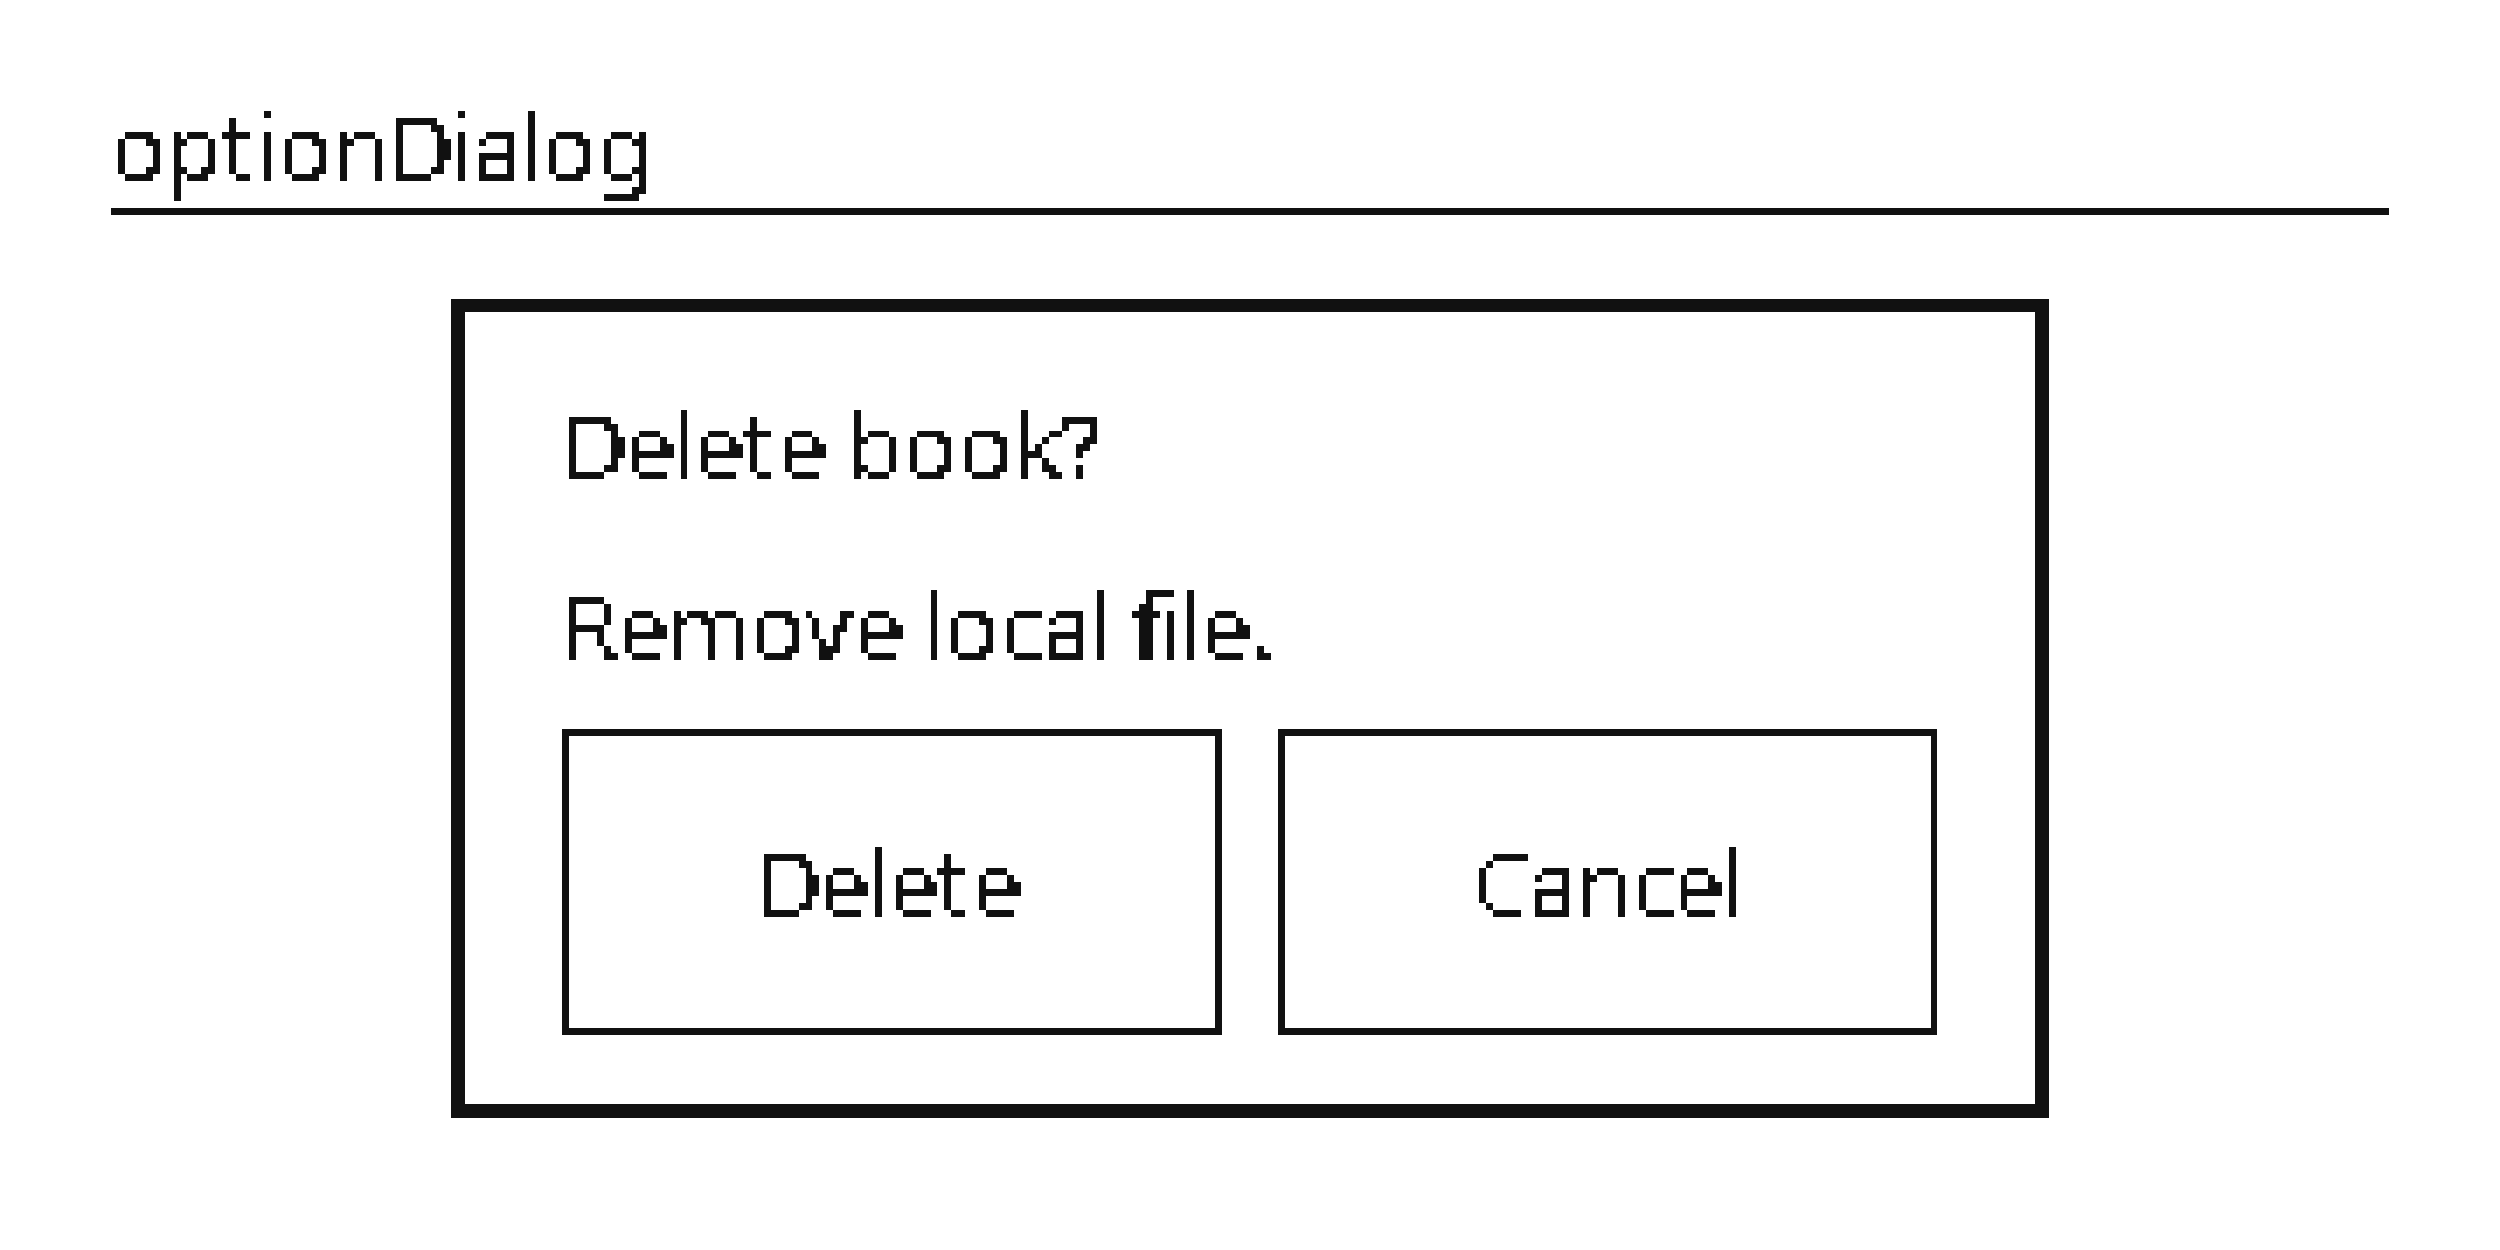
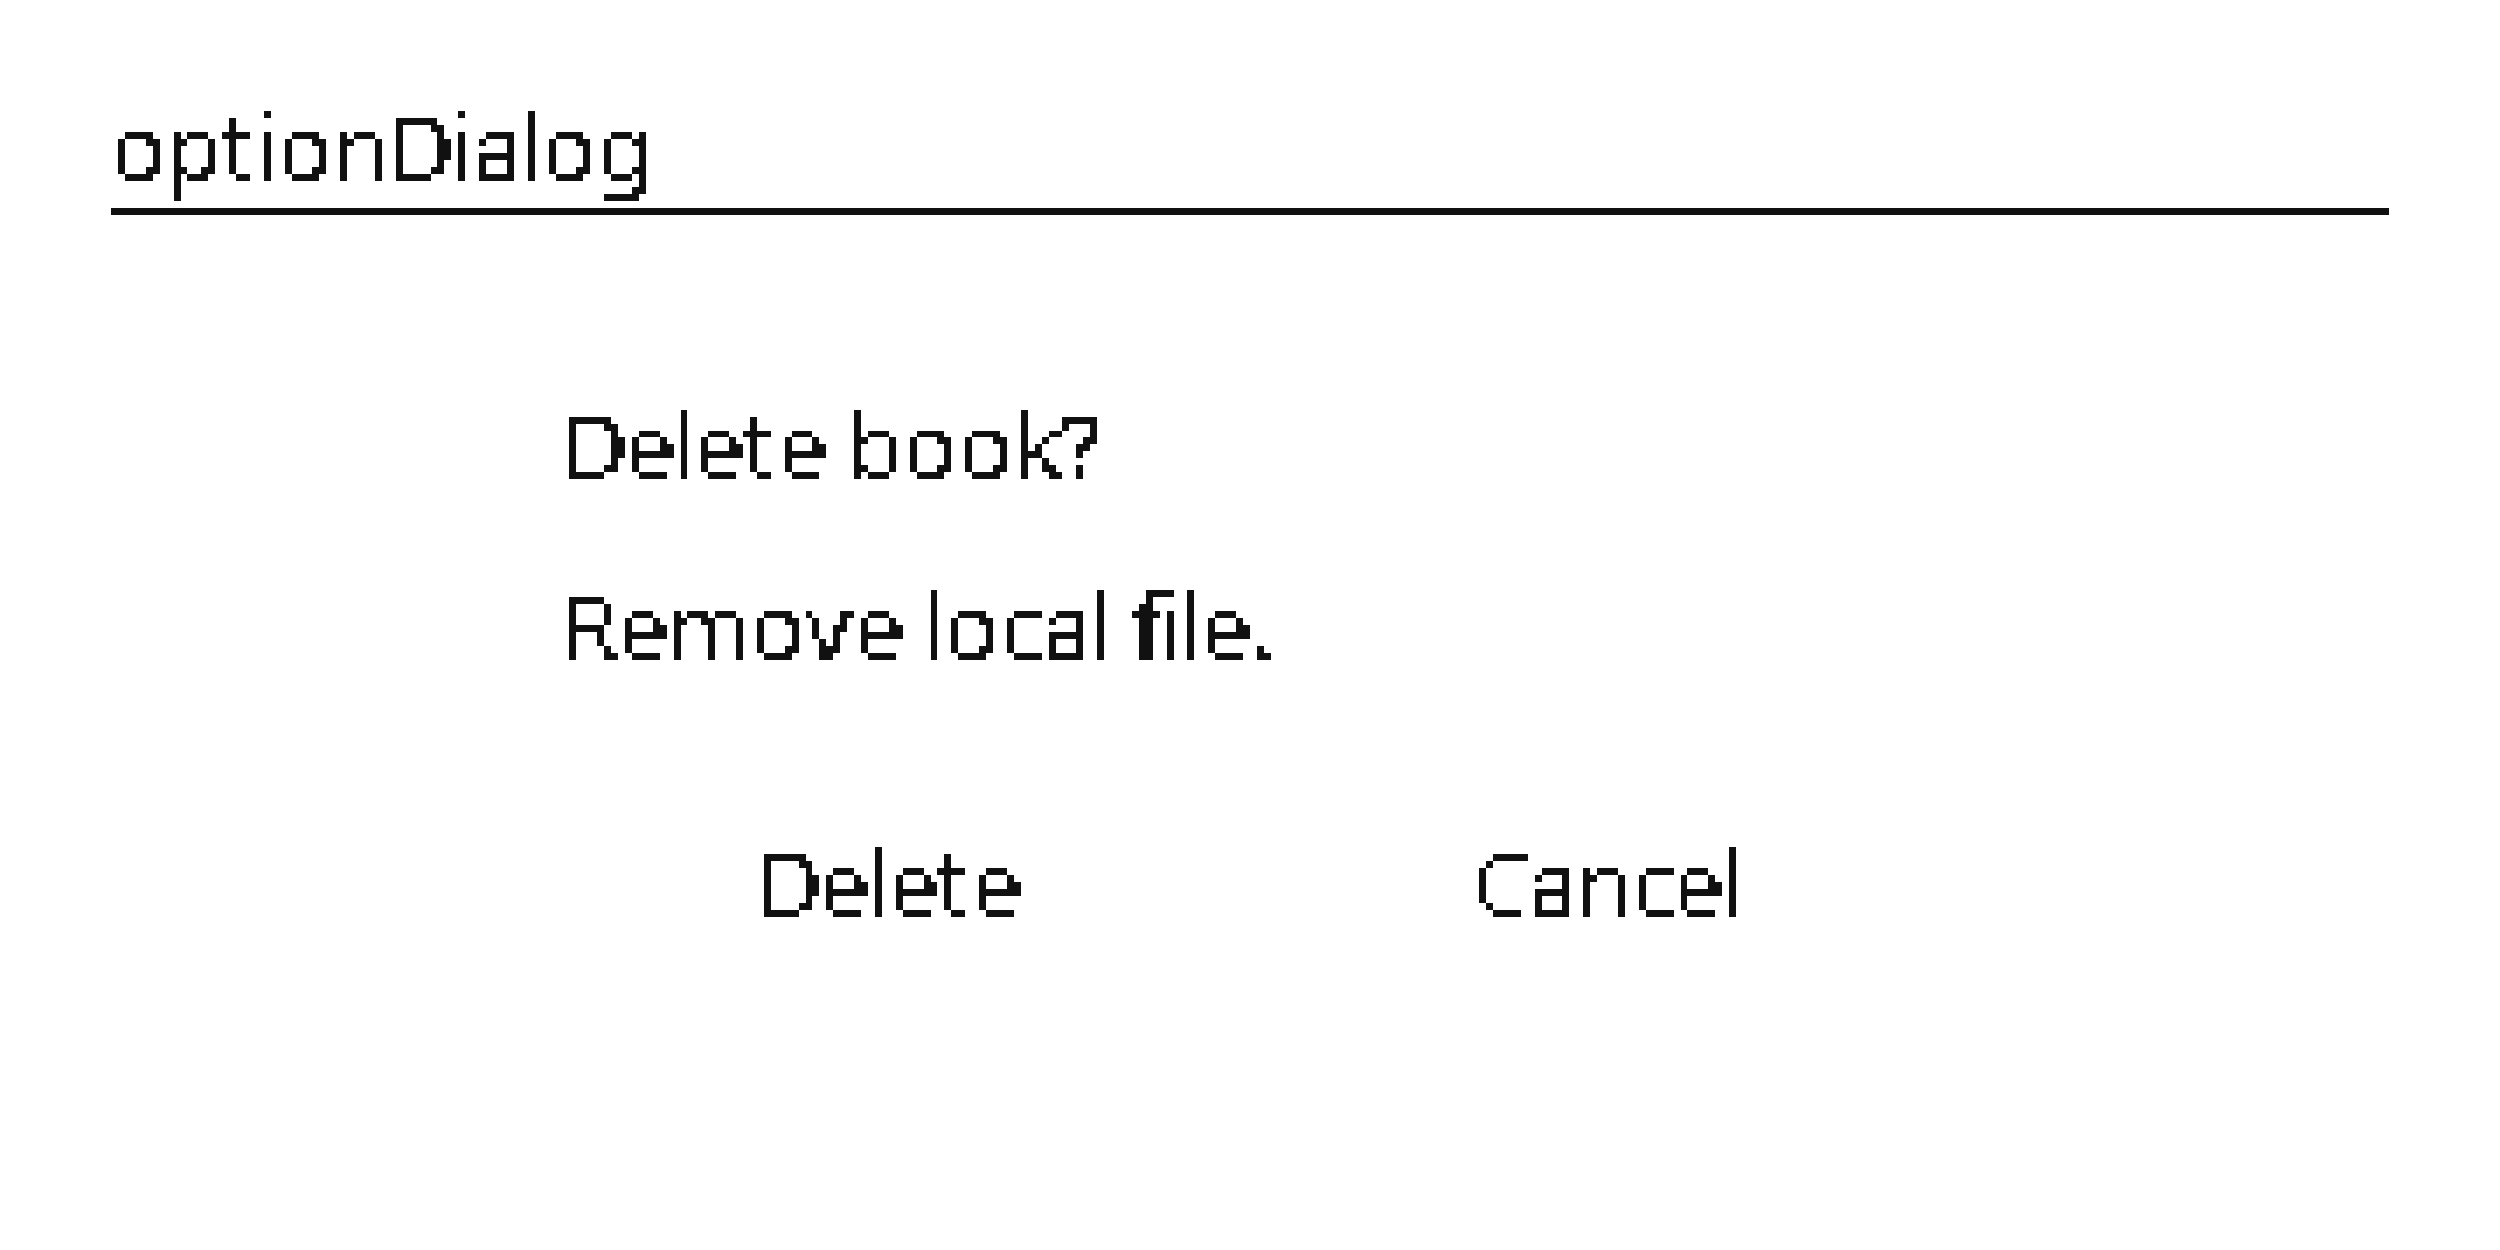
<svg xmlns="http://www.w3.org/2000/svg" viewBox="0 0 360 180" width="360" height="180" shape-rendering="crispEdges">
  <rect width="100%" height="100%" fill="#fff" />
  <g fill="#111">
    <rect x="38" y="16" width="1" height="1" />
    <rect x="66" y="16" width="1" height="1" />
    <rect x="76" y="16" width="1" height="1" />
    <rect x="33" y="17" width="1" height="1" />
    <rect x="57" y="17" width="6" height="1" />
    <rect x="76" y="17" width="1" height="1" />
    <rect x="33" y="18" width="1" height="1" />
    <rect x="57" y="18" width="1" height="1" />
    <rect x="62" y="18" width="2" height="1" />
    <rect x="76" y="18" width="1" height="1" />
    <rect x="18" y="19" width="4" height="1" />
    <rect x="25" y="19" width="1" height="1" />
    <rect x="27" y="19" width="3" height="1" />
    <rect x="32" y="19" width="4" height="1" />
    <rect x="38" y="19" width="1" height="1" />
    <rect x="42" y="19" width="4" height="1" />
    <rect x="49" y="19" width="1" height="1" />
    <rect x="51" y="19" width="3" height="1" />
    <rect x="57" y="19" width="1" height="1" />
    <rect x="63" y="19" width="1" height="1" />
    <rect x="66" y="19" width="1" height="1" />
    <rect x="70" y="19" width="4" height="1" />
    <rect x="76" y="19" width="1" height="1" />
    <rect x="80" y="19" width="4" height="1" />
    <rect x="88" y="19" width="3" height="1" />
    <rect x="92" y="19" width="1" height="1" />
    <rect x="17" y="20" width="1" height="1" />
    <rect x="21" y="20" width="2" height="1" />
    <rect x="25" y="20" width="2" height="1" />
    <rect x="30" y="20" width="1" height="1" />
    <rect x="33" y="20" width="1" height="1" />
    <rect x="38" y="20" width="1" height="1" />
    <rect x="41" y="20" width="1" height="1" />
    <rect x="45" y="20" width="2" height="1" />
    <rect x="49" y="20" width="2" height="1" />
    <rect x="54" y="20" width="1" height="1" />
    <rect x="57" y="20" width="1" height="1" />
    <rect x="63" y="20" width="2" height="1" />
    <rect x="66" y="20" width="1" height="1" />
    <rect x="69" y="20" width="1" height="1" />
    <rect x="73" y="20" width="1" height="1" />
    <rect x="76" y="20" width="1" height="1" />
    <rect x="79" y="20" width="1" height="1" />
    <rect x="83" y="20" width="2" height="1" />
    <rect x="87" y="20" width="1" height="1" />
    <rect x="91" y="20" width="2" height="1" />
    <rect x="17" y="21" width="1" height="1" />
    <rect x="22" y="21" width="1" height="1" />
    <rect x="25" y="21" width="1" height="1" />
    <rect x="30" y="21" width="1" height="1" />
    <rect x="33" y="21" width="1" height="1" />
    <rect x="38" y="21" width="1" height="1" />
    <rect x="41" y="21" width="1" height="1" />
    <rect x="46" y="21" width="1" height="1" />
    <rect x="49" y="21" width="1" height="1" />
    <rect x="54" y="21" width="1" height="1" />
    <rect x="57" y="21" width="1" height="1" />
    <rect x="63" y="21" width="2" height="1" />
    <rect x="66" y="21" width="1" height="1" />
    <rect x="73" y="21" width="1" height="1" />
    <rect x="76" y="21" width="1" height="1" />
    <rect x="79" y="21" width="1" height="1" />
    <rect x="84" y="21" width="1" height="1" />
    <rect x="87" y="21" width="1" height="1" />
    <rect x="92" y="21" width="1" height="1" />
    <rect x="17" y="22" width="1" height="1" />
    <rect x="22" y="22" width="1" height="1" />
    <rect x="25" y="22" width="1" height="1" />
    <rect x="30" y="22" width="1" height="1" />
    <rect x="33" y="22" width="1" height="1" />
    <rect x="38" y="22" width="1" height="1" />
    <rect x="41" y="22" width="1" height="1" />
    <rect x="46" y="22" width="1" height="1" />
    <rect x="49" y="22" width="1" height="1" />
    <rect x="54" y="22" width="1" height="1" />
    <rect x="57" y="22" width="1" height="1" />
    <rect x="63" y="22" width="2" height="1" />
    <rect x="66" y="22" width="1" height="1" />
    <rect x="69" y="22" width="5" height="1" />
    <rect x="76" y="22" width="1" height="1" />
    <rect x="79" y="22" width="1" height="1" />
    <rect x="84" y="22" width="1" height="1" />
    <rect x="87" y="22" width="1" height="1" />
    <rect x="92" y="22" width="1" height="1" />
    <rect x="17" y="23" width="1" height="1" />
    <rect x="22" y="23" width="1" height="1" />
    <rect x="25" y="23" width="1" height="1" />
    <rect x="30" y="23" width="1" height="1" />
    <rect x="33" y="23" width="1" height="1" />
    <rect x="38" y="23" width="1" height="1" />
    <rect x="41" y="23" width="1" height="1" />
    <rect x="46" y="23" width="1" height="1" />
    <rect x="49" y="23" width="1" height="1" />
    <rect x="54" y="23" width="1" height="1" />
    <rect x="57" y="23" width="1" height="1" />
    <rect x="63" y="23" width="1" height="1" />
    <rect x="66" y="23" width="1" height="1" />
    <rect x="69" y="23" width="1" height="1" />
    <rect x="73" y="23" width="1" height="1" />
    <rect x="76" y="23" width="1" height="1" />
    <rect x="79" y="23" width="1" height="1" />
    <rect x="84" y="23" width="1" height="1" />
    <rect x="87" y="23" width="1" height="1" />
    <rect x="92" y="23" width="1" height="1" />
    <rect x="17" y="24" width="1" height="1" />
    <rect x="21" y="24" width="2" height="1" />
    <rect x="25" y="24" width="2" height="1" />
    <rect x="29" y="24" width="2" height="1" />
    <rect x="33" y="24" width="1" height="1" />
    <rect x="38" y="24" width="1" height="1" />
    <rect x="41" y="24" width="1" height="1" />
    <rect x="45" y="24" width="2" height="1" />
    <rect x="49" y="24" width="1" height="1" />
    <rect x="54" y="24" width="1" height="1" />
    <rect x="57" y="24" width="1" height="1" />
    <rect x="62" y="24" width="2" height="1" />
    <rect x="66" y="24" width="1" height="1" />
    <rect x="69" y="24" width="1" height="1" />
    <rect x="73" y="24" width="1" height="1" />
    <rect x="76" y="24" width="1" height="1" />
    <rect x="79" y="24" width="1" height="1" />
    <rect x="83" y="24" width="2" height="1" />
    <rect x="87" y="24" width="1" height="1" />
    <rect x="91" y="24" width="2" height="1" />
    <rect x="18" y="25" width="4" height="1" />
    <rect x="25" y="25" width="1" height="1" />
    <rect x="27" y="25" width="3" height="1" />
    <rect x="34" y="25" width="2" height="1" />
    <rect x="38" y="25" width="1" height="1" />
    <rect x="42" y="25" width="4" height="1" />
    <rect x="49" y="25" width="1" height="1" />
    <rect x="54" y="25" width="1" height="1" />
    <rect x="57" y="25" width="5" height="1" />
    <rect x="66" y="25" width="1" height="1" />
    <rect x="69" y="25" width="5" height="1" />
    <rect x="76" y="25" width="1" height="1" />
    <rect x="80" y="25" width="4" height="1" />
    <rect x="88" y="25" width="3" height="1" />
    <rect x="92" y="25" width="1" height="1" />
    <rect x="25" y="26" width="1" height="1" />
    <rect x="92" y="26" width="1" height="1" />
    <rect x="25" y="27" width="1" height="1" />
    <rect x="91" y="27" width="2" height="1" />
    <rect x="25" y="28" width="1" height="1" />
    <rect x="87" y="28" width="5" height="1" />
    <rect x="16" y="30" width="328" height="1" />
-     <rect x="65" y="43" width="230" height="1" />
-     <rect x="65" y="44" width="230" height="1" />
-     <rect x="65" y="45" width="2" height="1" />
-     <rect x="293" y="45" width="2" height="1" />
-     <rect x="65" y="46" width="2" height="1" />
-     <rect x="293" y="46" width="2" height="1" />
-     <rect x="65" y="47" width="2" height="1" />
-     <rect x="293" y="47" width="2" height="1" />
-     <rect x="65" y="48" width="2" height="1" />
-     <rect x="293" y="48" width="2" height="1" />
-     <rect x="65" y="49" width="2" height="1" />
-     <rect x="293" y="49" width="2" height="1" />
-     <rect x="65" y="50" width="2" height="1" />
-     <rect x="293" y="50" width="2" height="1" />
-     <rect x="65" y="51" width="2" height="1" />
-     <rect x="293" y="51" width="2" height="1" />
-     <rect x="65" y="52" width="2" height="1" />
-     <rect x="293" y="52" width="2" height="1" />
-     <rect x="65" y="53" width="2" height="1" />
-     <rect x="293" y="53" width="2" height="1" />
-     <rect x="65" y="54" width="2" height="1" />
-     <rect x="293" y="54" width="2" height="1" />
-     <rect x="65" y="55" width="2" height="1" />
-     <rect x="293" y="55" width="2" height="1" />
-     <rect x="65" y="56" width="2" height="1" />
-     <rect x="293" y="56" width="2" height="1" />
-     <rect x="65" y="57" width="2" height="1" />
-     <rect x="293" y="57" width="2" height="1" />
-     <rect x="65" y="58" width="2" height="1" />
-     <rect x="293" y="58" width="2" height="1" />
-     <rect x="65" y="59" width="2" height="1" />
    <rect x="98" y="59" width="1" height="1" />
    <rect x="123" y="59" width="1" height="1" />
    <rect x="147" y="59" width="1" height="1" />
-     <rect x="293" y="59" width="2" height="1" />
-     <rect x="65" y="60" width="2" height="1" />
    <rect x="82" y="60" width="6" height="1" />
    <rect x="98" y="60" width="1" height="1" />
    <rect x="108" y="60" width="1" height="1" />
    <rect x="123" y="60" width="1" height="1" />
    <rect x="147" y="60" width="1" height="1" />
    <rect x="153" y="60" width="5" height="1" />
-     <rect x="293" y="60" width="2" height="1" />
-     <rect x="65" y="61" width="2" height="1" />
    <rect x="82" y="61" width="1" height="1" />
    <rect x="87" y="61" width="2" height="1" />
    <rect x="98" y="61" width="1" height="1" />
    <rect x="108" y="61" width="1" height="1" />
    <rect x="123" y="61" width="1" height="1" />
    <rect x="147" y="61" width="1" height="1" />
    <rect x="153" y="61" width="1" height="1" />
    <rect x="157" y="61" width="1" height="1" />
-     <rect x="293" y="61" width="2" height="1" />
-     <rect x="65" y="62" width="2" height="1" />
    <rect x="82" y="62" width="1" height="1" />
    <rect x="88" y="62" width="1" height="1" />
    <rect x="92" y="62" width="3" height="1" />
    <rect x="98" y="62" width="1" height="1" />
    <rect x="102" y="62" width="3" height="1" />
    <rect x="107" y="62" width="4" height="1" />
    <rect x="114" y="62" width="3" height="1" />
    <rect x="123" y="62" width="1" height="1" />
    <rect x="125" y="62" width="3" height="1" />
    <rect x="132" y="62" width="4" height="1" />
    <rect x="140" y="62" width="4" height="1" />
    <rect x="147" y="62" width="1" height="1" />
    <rect x="151" y="62" width="2" height="1" />
    <rect x="157" y="62" width="1" height="1" />
-     <rect x="293" y="62" width="2" height="1" />
-     <rect x="65" y="63" width="2" height="1" />
    <rect x="82" y="63" width="1" height="1" />
    <rect x="88" y="63" width="2" height="1" />
    <rect x="91" y="63" width="1" height="1" />
    <rect x="95" y="63" width="1" height="1" />
    <rect x="98" y="63" width="1" height="1" />
    <rect x="101" y="63" width="1" height="1" />
    <rect x="105" y="63" width="1" height="1" />
    <rect x="108" y="63" width="1" height="1" />
    <rect x="113" y="63" width="1" height="1" />
    <rect x="117" y="63" width="1" height="1" />
    <rect x="123" y="63" width="2" height="1" />
    <rect x="128" y="63" width="1" height="1" />
    <rect x="131" y="63" width="1" height="1" />
    <rect x="135" y="63" width="2" height="1" />
    <rect x="139" y="63" width="1" height="1" />
    <rect x="143" y="63" width="2" height="1" />
    <rect x="147" y="63" width="1" height="1" />
    <rect x="150" y="63" width="1" height="1" />
    <rect x="156" y="63" width="2" height="1" />
-     <rect x="293" y="63" width="2" height="1" />
-     <rect x="65" y="64" width="2" height="1" />
    <rect x="82" y="64" width="1" height="1" />
    <rect x="88" y="64" width="2" height="1" />
    <rect x="91" y="64" width="1" height="1" />
    <rect x="95" y="64" width="2" height="1" />
    <rect x="98" y="64" width="1" height="1" />
    <rect x="101" y="64" width="1" height="1" />
    <rect x="105" y="64" width="2" height="1" />
    <rect x="108" y="64" width="1" height="1" />
    <rect x="113" y="64" width="1" height="1" />
    <rect x="117" y="64" width="2" height="1" />
    <rect x="123" y="64" width="1" height="1" />
    <rect x="128" y="64" width="1" height="1" />
    <rect x="131" y="64" width="1" height="1" />
    <rect x="136" y="64" width="1" height="1" />
    <rect x="139" y="64" width="1" height="1" />
    <rect x="144" y="64" width="1" height="1" />
    <rect x="147" y="64" width="1" height="1" />
    <rect x="149" y="64" width="1" height="1" />
    <rect x="155" y="64" width="2" height="1" />
-     <rect x="293" y="64" width="2" height="1" />
-     <rect x="65" y="65" width="2" height="1" />
    <rect x="82" y="65" width="1" height="1" />
    <rect x="88" y="65" width="2" height="1" />
    <rect x="91" y="65" width="6" height="1" />
    <rect x="98" y="65" width="1" height="1" />
    <rect x="101" y="65" width="6" height="1" />
    <rect x="108" y="65" width="1" height="1" />
    <rect x="113" y="65" width="6" height="1" />
    <rect x="123" y="65" width="1" height="1" />
    <rect x="128" y="65" width="1" height="1" />
    <rect x="131" y="65" width="1" height="1" />
    <rect x="136" y="65" width="1" height="1" />
    <rect x="139" y="65" width="1" height="1" />
    <rect x="144" y="65" width="1" height="1" />
    <rect x="147" y="65" width="3" height="1" />
    <rect x="155" y="65" width="1" height="1" />
-     <rect x="293" y="65" width="2" height="1" />
-     <rect x="65" y="66" width="2" height="1" />
    <rect x="82" y="66" width="1" height="1" />
    <rect x="88" y="66" width="1" height="1" />
    <rect x="91" y="66" width="1" height="1" />
    <rect x="98" y="66" width="1" height="1" />
    <rect x="101" y="66" width="1" height="1" />
    <rect x="108" y="66" width="1" height="1" />
    <rect x="113" y="66" width="1" height="1" />
    <rect x="123" y="66" width="1" height="1" />
    <rect x="128" y="66" width="1" height="1" />
    <rect x="131" y="66" width="1" height="1" />
    <rect x="136" y="66" width="1" height="1" />
    <rect x="139" y="66" width="1" height="1" />
    <rect x="144" y="66" width="1" height="1" />
    <rect x="147" y="66" width="1" height="1" />
    <rect x="150" y="66" width="1" height="1" />
-     <rect x="293" y="66" width="2" height="1" />
-     <rect x="65" y="67" width="2" height="1" />
    <rect x="82" y="67" width="1" height="1" />
    <rect x="87" y="67" width="2" height="1" />
    <rect x="91" y="67" width="1" height="1" />
    <rect x="98" y="67" width="1" height="1" />
    <rect x="101" y="67" width="1" height="1" />
    <rect x="108" y="67" width="1" height="1" />
    <rect x="113" y="67" width="1" height="1" />
    <rect x="123" y="67" width="2" height="1" />
    <rect x="128" y="67" width="1" height="1" />
    <rect x="131" y="67" width="1" height="1" />
    <rect x="135" y="67" width="2" height="1" />
    <rect x="139" y="67" width="1" height="1" />
    <rect x="143" y="67" width="2" height="1" />
    <rect x="147" y="67" width="1" height="1" />
    <rect x="150" y="67" width="2" height="1" />
    <rect x="155" y="67" width="1" height="1" />
-     <rect x="293" y="67" width="2" height="1" />
-     <rect x="65" y="68" width="2" height="1" />
    <rect x="82" y="68" width="5" height="1" />
    <rect x="92" y="68" width="4" height="1" />
    <rect x="98" y="68" width="1" height="1" />
    <rect x="102" y="68" width="4" height="1" />
    <rect x="109" y="68" width="2" height="1" />
    <rect x="114" y="68" width="4" height="1" />
    <rect x="123" y="68" width="1" height="1" />
    <rect x="125" y="68" width="3" height="1" />
    <rect x="132" y="68" width="4" height="1" />
    <rect x="140" y="68" width="4" height="1" />
    <rect x="147" y="68" width="1" height="1" />
    <rect x="151" y="68" width="2" height="1" />
    <rect x="155" y="68" width="1" height="1" />
-     <rect x="293" y="68" width="2" height="1" />
-     <rect x="65" y="69" width="2" height="1" />
-     <rect x="293" y="69" width="2" height="1" />
-     <rect x="65" y="70" width="2" height="1" />
-     <rect x="293" y="70" width="2" height="1" />
-     <rect x="65" y="71" width="2" height="1" />
-     <rect x="293" y="71" width="2" height="1" />
-     <rect x="65" y="72" width="2" height="1" />
-     <rect x="293" y="72" width="2" height="1" />
-     <rect x="65" y="73" width="2" height="1" />
-     <rect x="293" y="73" width="2" height="1" />
-     <rect x="65" y="74" width="2" height="1" />
-     <rect x="293" y="74" width="2" height="1" />
-     <rect x="65" y="75" width="2" height="1" />
-     <rect x="293" y="75" width="2" height="1" />
-     <rect x="65" y="76" width="2" height="1" />
-     <rect x="293" y="76" width="2" height="1" />
-     <rect x="65" y="77" width="2" height="1" />
-     <rect x="293" y="77" width="2" height="1" />
-     <rect x="65" y="78" width="2" height="1" />
-     <rect x="293" y="78" width="2" height="1" />
-     <rect x="65" y="79" width="2" height="1" />
-     <rect x="293" y="79" width="2" height="1" />
-     <rect x="65" y="80" width="2" height="1" />
-     <rect x="293" y="80" width="2" height="1" />
-     <rect x="65" y="81" width="2" height="1" />
-     <rect x="293" y="81" width="2" height="1" />
-     <rect x="65" y="82" width="2" height="1" />
-     <rect x="293" y="82" width="2" height="1" />
-     <rect x="65" y="83" width="2" height="1" />
-     <rect x="293" y="83" width="2" height="1" />
-     <rect x="65" y="84" width="2" height="1" />
-     <rect x="293" y="84" width="2" height="1" />
-     <rect x="65" y="85" width="2" height="1" />
    <rect x="134" y="85" width="1" height="1" />
    <rect x="158" y="85" width="1" height="1" />
    <rect x="165" y="85" width="4" height="1" />
    <rect x="171" y="85" width="1" height="1" />
-     <rect x="293" y="85" width="2" height="1" />
-     <rect x="65" y="86" width="2" height="1" />
    <rect x="82" y="86" width="5" height="1" />
    <rect x="134" y="86" width="1" height="1" />
    <rect x="158" y="86" width="1" height="1" />
    <rect x="165" y="86" width="1" height="1" />
    <rect x="171" y="86" width="1" height="1" />
-     <rect x="293" y="86" width="2" height="1" />
-     <rect x="65" y="87" width="2" height="1" />
    <rect x="82" y="87" width="1" height="1" />
    <rect x="87" y="87" width="1" height="1" />
    <rect x="134" y="87" width="1" height="1" />
    <rect x="158" y="87" width="1" height="1" />
    <rect x="164" y="87" width="2" height="1" />
    <rect x="171" y="87" width="1" height="1" />
-     <rect x="293" y="87" width="2" height="1" />
-     <rect x="65" y="88" width="2" height="1" />
    <rect x="82" y="88" width="1" height="1" />
    <rect x="87" y="88" width="1" height="1" />
    <rect x="91" y="88" width="3" height="1" />
    <rect x="97" y="88" width="1" height="1" />
    <rect x="99" y="88" width="3" height="1" />
    <rect x="103" y="88" width="3" height="1" />
    <rect x="110" y="88" width="4" height="1" />
    <rect x="116" y="88" width="1" height="1" />
    <rect x="121" y="88" width="2" height="1" />
    <rect x="125" y="88" width="3" height="1" />
    <rect x="134" y="88" width="1" height="1" />
    <rect x="138" y="88" width="4" height="1" />
    <rect x="146" y="88" width="4" height="1" />
    <rect x="152" y="88" width="4" height="1" />
    <rect x="158" y="88" width="1" height="1" />
    <rect x="163" y="88" width="4" height="1" />
    <rect x="168" y="88" width="1" height="1" />
    <rect x="171" y="88" width="1" height="1" />
    <rect x="175" y="88" width="3" height="1" />
-     <rect x="293" y="88" width="2" height="1" />
-     <rect x="65" y="89" width="2" height="1" />
    <rect x="82" y="89" width="1" height="1" />
    <rect x="87" y="89" width="1" height="1" />
    <rect x="90" y="89" width="1" height="1" />
    <rect x="94" y="89" width="1" height="1" />
    <rect x="97" y="89" width="2" height="1" />
    <rect x="101" y="89" width="2" height="1" />
    <rect x="106" y="89" width="1" height="1" />
    <rect x="109" y="89" width="1" height="1" />
    <rect x="113" y="89" width="2" height="1" />
    <rect x="117" y="89" width="1" height="1" />
    <rect x="121" y="89" width="1" height="1" />
    <rect x="124" y="89" width="1" height="1" />
    <rect x="128" y="89" width="1" height="1" />
    <rect x="134" y="89" width="1" height="1" />
    <rect x="137" y="89" width="1" height="1" />
    <rect x="141" y="89" width="2" height="1" />
    <rect x="145" y="89" width="1" height="1" />
    <rect x="151" y="89" width="1" height="1" />
    <rect x="155" y="89" width="1" height="1" />
    <rect x="158" y="89" width="1" height="1" />
    <rect x="164" y="89" width="2" height="1" />
    <rect x="168" y="89" width="1" height="1" />
    <rect x="171" y="89" width="1" height="1" />
    <rect x="174" y="89" width="1" height="1" />
    <rect x="178" y="89" width="1" height="1" />
-     <rect x="293" y="89" width="2" height="1" />
-     <rect x="65" y="90" width="2" height="1" />
    <rect x="82" y="90" width="5" height="1" />
    <rect x="90" y="90" width="1" height="1" />
    <rect x="94" y="90" width="2" height="1" />
    <rect x="97" y="90" width="1" height="1" />
    <rect x="102" y="90" width="1" height="1" />
    <rect x="106" y="90" width="1" height="1" />
    <rect x="109" y="90" width="1" height="1" />
    <rect x="114" y="90" width="1" height="1" />
    <rect x="117" y="90" width="1" height="1" />
    <rect x="120" y="90" width="2" height="1" />
    <rect x="124" y="90" width="1" height="1" />
    <rect x="128" y="90" width="2" height="1" />
    <rect x="134" y="90" width="1" height="1" />
    <rect x="137" y="90" width="1" height="1" />
    <rect x="142" y="90" width="1" height="1" />
    <rect x="145" y="90" width="1" height="1" />
    <rect x="155" y="90" width="1" height="1" />
    <rect x="158" y="90" width="1" height="1" />
    <rect x="164" y="90" width="2" height="1" />
    <rect x="168" y="90" width="1" height="1" />
    <rect x="171" y="90" width="1" height="1" />
    <rect x="174" y="90" width="1" height="1" />
    <rect x="178" y="90" width="2" height="1" />
-     <rect x="293" y="90" width="2" height="1" />
-     <rect x="65" y="91" width="2" height="1" />
    <rect x="82" y="91" width="1" height="1" />
    <rect x="86" y="91" width="1" height="1" />
    <rect x="90" y="91" width="6" height="1" />
    <rect x="97" y="91" width="1" height="1" />
    <rect x="102" y="91" width="1" height="1" />
    <rect x="106" y="91" width="1" height="1" />
    <rect x="109" y="91" width="1" height="1" />
    <rect x="114" y="91" width="1" height="1" />
    <rect x="117" y="91" width="1" height="1" />
    <rect x="120" y="91" width="1" height="1" />
    <rect x="124" y="91" width="6" height="1" />
    <rect x="134" y="91" width="1" height="1" />
    <rect x="137" y="91" width="1" height="1" />
    <rect x="142" y="91" width="1" height="1" />
    <rect x="145" y="91" width="1" height="1" />
    <rect x="151" y="91" width="5" height="1" />
    <rect x="158" y="91" width="1" height="1" />
    <rect x="164" y="91" width="2" height="1" />
    <rect x="168" y="91" width="1" height="1" />
    <rect x="171" y="91" width="1" height="1" />
    <rect x="174" y="91" width="6" height="1" />
-     <rect x="293" y="91" width="2" height="1" />
-     <rect x="65" y="92" width="2" height="1" />
    <rect x="82" y="92" width="1" height="1" />
    <rect x="86" y="92" width="1" height="1" />
    <rect x="90" y="92" width="1" height="1" />
    <rect x="97" y="92" width="1" height="1" />
    <rect x="102" y="92" width="1" height="1" />
    <rect x="106" y="92" width="1" height="1" />
    <rect x="109" y="92" width="1" height="1" />
    <rect x="114" y="92" width="1" height="1" />
    <rect x="118" y="92" width="1" height="1" />
    <rect x="120" y="92" width="1" height="1" />
    <rect x="124" y="92" width="1" height="1" />
    <rect x="134" y="92" width="1" height="1" />
    <rect x="137" y="92" width="1" height="1" />
    <rect x="142" y="92" width="1" height="1" />
    <rect x="145" y="92" width="1" height="1" />
    <rect x="151" y="92" width="1" height="1" />
    <rect x="155" y="92" width="1" height="1" />
    <rect x="158" y="92" width="1" height="1" />
    <rect x="164" y="92" width="2" height="1" />
    <rect x="168" y="92" width="1" height="1" />
    <rect x="171" y="92" width="1" height="1" />
    <rect x="174" y="92" width="1" height="1" />
-     <rect x="293" y="92" width="2" height="1" />
-     <rect x="65" y="93" width="2" height="1" />
    <rect x="82" y="93" width="1" height="1" />
    <rect x="87" y="93" width="1" height="1" />
    <rect x="90" y="93" width="1" height="1" />
    <rect x="97" y="93" width="1" height="1" />
    <rect x="102" y="93" width="1" height="1" />
    <rect x="106" y="93" width="1" height="1" />
    <rect x="109" y="93" width="1" height="1" />
    <rect x="113" y="93" width="2" height="1" />
    <rect x="118" y="93" width="3" height="1" />
    <rect x="124" y="93" width="1" height="1" />
    <rect x="134" y="93" width="1" height="1" />
    <rect x="137" y="93" width="1" height="1" />
    <rect x="141" y="93" width="2" height="1" />
    <rect x="145" y="93" width="1" height="1" />
    <rect x="151" y="93" width="1" height="1" />
    <rect x="155" y="93" width="1" height="1" />
    <rect x="158" y="93" width="1" height="1" />
    <rect x="164" y="93" width="2" height="1" />
    <rect x="168" y="93" width="1" height="1" />
    <rect x="171" y="93" width="1" height="1" />
    <rect x="174" y="93" width="1" height="1" />
    <rect x="181" y="93" width="1" height="1" />
-     <rect x="293" y="93" width="2" height="1" />
-     <rect x="65" y="94" width="2" height="1" />
    <rect x="82" y="94" width="1" height="1" />
    <rect x="87" y="94" width="2" height="1" />
    <rect x="91" y="94" width="4" height="1" />
    <rect x="97" y="94" width="1" height="1" />
    <rect x="102" y="94" width="1" height="1" />
    <rect x="106" y="94" width="1" height="1" />
    <rect x="110" y="94" width="4" height="1" />
    <rect x="118" y="94" width="2" height="1" />
    <rect x="125" y="94" width="4" height="1" />
    <rect x="134" y="94" width="1" height="1" />
    <rect x="138" y="94" width="4" height="1" />
    <rect x="146" y="94" width="4" height="1" />
    <rect x="151" y="94" width="5" height="1" />
    <rect x="158" y="94" width="1" height="1" />
    <rect x="164" y="94" width="2" height="1" />
    <rect x="168" y="94" width="1" height="1" />
    <rect x="171" y="94" width="1" height="1" />
    <rect x="175" y="94" width="4" height="1" />
    <rect x="181" y="94" width="2" height="1" />
-     <rect x="293" y="94" width="2" height="1" />
-     <rect x="65" y="95" width="2" height="1" />
-     <rect x="293" y="95" width="2" height="1" />
-     <rect x="65" y="96" width="2" height="1" />
-     <rect x="293" y="96" width="2" height="1" />
-     <rect x="65" y="97" width="2" height="1" />
-     <rect x="293" y="97" width="2" height="1" />
-     <rect x="65" y="98" width="2" height="1" />
-     <rect x="293" y="98" width="2" height="1" />
-     <rect x="65" y="99" width="2" height="1" />
-     <rect x="293" y="99" width="2" height="1" />
-     <rect x="65" y="100" width="2" height="1" />
-     <rect x="293" y="100" width="2" height="1" />
-     <rect x="65" y="101" width="2" height="1" />
-     <rect x="293" y="101" width="2" height="1" />
-     <rect x="65" y="102" width="2" height="1" />
-     <rect x="293" y="102" width="2" height="1" />
-     <rect x="65" y="103" width="2" height="1" />
-     <rect x="293" y="103" width="2" height="1" />
-     <rect x="65" y="104" width="2" height="1" />
-     <rect x="293" y="104" width="2" height="1" />
-     <rect x="65" y="105" width="2" height="1" />
-     <rect x="81" y="105" width="95" height="1" />
-     <rect x="184" y="105" width="95" height="1" />
-     <rect x="293" y="105" width="2" height="1" />
-     <rect x="65" y="106" width="2" height="1" />
-     <rect x="81" y="106" width="1" height="1" />
-     <rect x="175" y="106" width="1" height="1" />
-     <rect x="184" y="106" width="1" height="1" />
-     <rect x="278" y="106" width="1" height="1" />
-     <rect x="293" y="106" width="2" height="1" />
-     <rect x="65" y="107" width="2" height="1" />
-     <rect x="81" y="107" width="1" height="1" />
-     <rect x="175" y="107" width="1" height="1" />
-     <rect x="184" y="107" width="1" height="1" />
-     <rect x="278" y="107" width="1" height="1" />
-     <rect x="293" y="107" width="2" height="1" />
-     <rect x="65" y="108" width="2" height="1" />
-     <rect x="81" y="108" width="1" height="1" />
-     <rect x="175" y="108" width="1" height="1" />
-     <rect x="184" y="108" width="1" height="1" />
-     <rect x="278" y="108" width="1" height="1" />
-     <rect x="293" y="108" width="2" height="1" />
-     <rect x="65" y="109" width="2" height="1" />
-     <rect x="81" y="109" width="1" height="1" />
-     <rect x="175" y="109" width="1" height="1" />
-     <rect x="184" y="109" width="1" height="1" />
-     <rect x="278" y="109" width="1" height="1" />
-     <rect x="293" y="109" width="2" height="1" />
-     <rect x="65" y="110" width="2" height="1" />
-     <rect x="81" y="110" width="1" height="1" />
-     <rect x="175" y="110" width="1" height="1" />
-     <rect x="184" y="110" width="1" height="1" />
-     <rect x="278" y="110" width="1" height="1" />
-     <rect x="293" y="110" width="2" height="1" />
-     <rect x="65" y="111" width="2" height="1" />
-     <rect x="81" y="111" width="1" height="1" />
-     <rect x="175" y="111" width="1" height="1" />
-     <rect x="184" y="111" width="1" height="1" />
-     <rect x="278" y="111" width="1" height="1" />
-     <rect x="293" y="111" width="2" height="1" />
-     <rect x="65" y="112" width="2" height="1" />
-     <rect x="81" y="112" width="1" height="1" />
-     <rect x="175" y="112" width="1" height="1" />
-     <rect x="184" y="112" width="1" height="1" />
-     <rect x="278" y="112" width="1" height="1" />
-     <rect x="293" y="112" width="2" height="1" />
-     <rect x="65" y="113" width="2" height="1" />
-     <rect x="81" y="113" width="1" height="1" />
-     <rect x="175" y="113" width="1" height="1" />
-     <rect x="184" y="113" width="1" height="1" />
-     <rect x="278" y="113" width="1" height="1" />
-     <rect x="293" y="113" width="2" height="1" />
-     <rect x="65" y="114" width="2" height="1" />
-     <rect x="81" y="114" width="1" height="1" />
-     <rect x="175" y="114" width="1" height="1" />
-     <rect x="184" y="114" width="1" height="1" />
-     <rect x="278" y="114" width="1" height="1" />
-     <rect x="293" y="114" width="2" height="1" />
-     <rect x="65" y="115" width="2" height="1" />
-     <rect x="81" y="115" width="1" height="1" />
-     <rect x="175" y="115" width="1" height="1" />
-     <rect x="184" y="115" width="1" height="1" />
-     <rect x="278" y="115" width="1" height="1" />
-     <rect x="293" y="115" width="2" height="1" />
-     <rect x="65" y="116" width="2" height="1" />
-     <rect x="81" y="116" width="1" height="1" />
-     <rect x="175" y="116" width="1" height="1" />
-     <rect x="184" y="116" width="1" height="1" />
-     <rect x="278" y="116" width="1" height="1" />
-     <rect x="293" y="116" width="2" height="1" />
-     <rect x="65" y="117" width="2" height="1" />
-     <rect x="81" y="117" width="1" height="1" />
-     <rect x="175" y="117" width="1" height="1" />
-     <rect x="184" y="117" width="1" height="1" />
-     <rect x="278" y="117" width="1" height="1" />
-     <rect x="293" y="117" width="2" height="1" />
-     <rect x="65" y="118" width="2" height="1" />
-     <rect x="81" y="118" width="1" height="1" />
-     <rect x="175" y="118" width="1" height="1" />
-     <rect x="184" y="118" width="1" height="1" />
-     <rect x="278" y="118" width="1" height="1" />
-     <rect x="293" y="118" width="2" height="1" />
-     <rect x="65" y="119" width="2" height="1" />
-     <rect x="81" y="119" width="1" height="1" />
-     <rect x="175" y="119" width="1" height="1" />
-     <rect x="184" y="119" width="1" height="1" />
-     <rect x="278" y="119" width="1" height="1" />
-     <rect x="293" y="119" width="2" height="1" />
-     <rect x="65" y="120" width="2" height="1" />
-     <rect x="81" y="120" width="1" height="1" />
-     <rect x="175" y="120" width="1" height="1" />
-     <rect x="184" y="120" width="1" height="1" />
-     <rect x="278" y="120" width="1" height="1" />
-     <rect x="293" y="120" width="2" height="1" />
-     <rect x="65" y="121" width="2" height="1" />
-     <rect x="81" y="121" width="1" height="1" />
-     <rect x="175" y="121" width="1" height="1" />
-     <rect x="184" y="121" width="1" height="1" />
-     <rect x="278" y="121" width="1" height="1" />
-     <rect x="293" y="121" width="2" height="1" />
-     <rect x="65" y="122" width="2" height="1" />
-     <rect x="81" y="122" width="1" height="1" />
    <rect x="126" y="122" width="1" height="1" />
-     <rect x="175" y="122" width="1" height="1" />
-     <rect x="184" y="122" width="1" height="1" />
    <rect x="249" y="122" width="1" height="1" />
-     <rect x="278" y="122" width="1" height="1" />
-     <rect x="293" y="122" width="2" height="1" />
-     <rect x="65" y="123" width="2" height="1" />
-     <rect x="81" y="123" width="1" height="1" />
    <rect x="110" y="123" width="6" height="1" />
    <rect x="126" y="123" width="1" height="1" />
    <rect x="136" y="123" width="1" height="1" />
-     <rect x="175" y="123" width="1" height="1" />
-     <rect x="184" y="123" width="1" height="1" />
    <rect x="215" y="123" width="5" height="1" />
    <rect x="249" y="123" width="1" height="1" />
-     <rect x="278" y="123" width="1" height="1" />
-     <rect x="293" y="123" width="2" height="1" />
-     <rect x="65" y="124" width="2" height="1" />
-     <rect x="81" y="124" width="1" height="1" />
    <rect x="110" y="124" width="1" height="1" />
    <rect x="115" y="124" width="2" height="1" />
    <rect x="126" y="124" width="1" height="1" />
    <rect x="136" y="124" width="1" height="1" />
-     <rect x="175" y="124" width="1" height="1" />
-     <rect x="184" y="124" width="1" height="1" />
    <rect x="214" y="124" width="1" height="1" />
    <rect x="249" y="124" width="1" height="1" />
-     <rect x="278" y="124" width="1" height="1" />
-     <rect x="293" y="124" width="2" height="1" />
-     <rect x="65" y="125" width="2" height="1" />
-     <rect x="81" y="125" width="1" height="1" />
    <rect x="110" y="125" width="1" height="1" />
    <rect x="116" y="125" width="1" height="1" />
    <rect x="120" y="125" width="3" height="1" />
    <rect x="126" y="125" width="1" height="1" />
    <rect x="130" y="125" width="3" height="1" />
    <rect x="135" y="125" width="4" height="1" />
    <rect x="142" y="125" width="3" height="1" />
-     <rect x="175" y="125" width="1" height="1" />
-     <rect x="184" y="125" width="1" height="1" />
    <rect x="213" y="125" width="1" height="1" />
    <rect x="222" y="125" width="4" height="1" />
    <rect x="228" y="125" width="1" height="1" />
    <rect x="230" y="125" width="3" height="1" />
    <rect x="237" y="125" width="4" height="1" />
    <rect x="243" y="125" width="3" height="1" />
    <rect x="249" y="125" width="1" height="1" />
-     <rect x="278" y="125" width="1" height="1" />
-     <rect x="293" y="125" width="2" height="1" />
-     <rect x="65" y="126" width="2" height="1" />
-     <rect x="81" y="126" width="1" height="1" />
    <rect x="110" y="126" width="1" height="1" />
    <rect x="116" y="126" width="2" height="1" />
    <rect x="119" y="126" width="1" height="1" />
    <rect x="123" y="126" width="1" height="1" />
    <rect x="126" y="126" width="1" height="1" />
    <rect x="129" y="126" width="1" height="1" />
    <rect x="133" y="126" width="1" height="1" />
    <rect x="136" y="126" width="1" height="1" />
    <rect x="141" y="126" width="1" height="1" />
    <rect x="145" y="126" width="1" height="1" />
-     <rect x="175" y="126" width="1" height="1" />
-     <rect x="184" y="126" width="1" height="1" />
    <rect x="213" y="126" width="1" height="1" />
    <rect x="221" y="126" width="1" height="1" />
    <rect x="225" y="126" width="1" height="1" />
    <rect x="228" y="126" width="2" height="1" />
    <rect x="233" y="126" width="1" height="1" />
    <rect x="236" y="126" width="1" height="1" />
    <rect x="242" y="126" width="1" height="1" />
    <rect x="246" y="126" width="1" height="1" />
    <rect x="249" y="126" width="1" height="1" />
-     <rect x="278" y="126" width="1" height="1" />
-     <rect x="293" y="126" width="2" height="1" />
-     <rect x="65" y="127" width="2" height="1" />
-     <rect x="81" y="127" width="1" height="1" />
    <rect x="110" y="127" width="1" height="1" />
    <rect x="116" y="127" width="2" height="1" />
    <rect x="119" y="127" width="1" height="1" />
    <rect x="123" y="127" width="2" height="1" />
    <rect x="126" y="127" width="1" height="1" />
    <rect x="129" y="127" width="1" height="1" />
    <rect x="133" y="127" width="2" height="1" />
    <rect x="136" y="127" width="1" height="1" />
    <rect x="141" y="127" width="1" height="1" />
    <rect x="145" y="127" width="2" height="1" />
-     <rect x="175" y="127" width="1" height="1" />
-     <rect x="184" y="127" width="1" height="1" />
    <rect x="213" y="127" width="1" height="1" />
    <rect x="225" y="127" width="1" height="1" />
    <rect x="228" y="127" width="1" height="1" />
    <rect x="233" y="127" width="1" height="1" />
    <rect x="236" y="127" width="1" height="1" />
    <rect x="242" y="127" width="1" height="1" />
    <rect x="246" y="127" width="2" height="1" />
    <rect x="249" y="127" width="1" height="1" />
-     <rect x="278" y="127" width="1" height="1" />
-     <rect x="293" y="127" width="2" height="1" />
-     <rect x="65" y="128" width="2" height="1" />
-     <rect x="81" y="128" width="1" height="1" />
    <rect x="110" y="128" width="1" height="1" />
    <rect x="116" y="128" width="2" height="1" />
    <rect x="119" y="128" width="6" height="1" />
    <rect x="126" y="128" width="1" height="1" />
    <rect x="129" y="128" width="6" height="1" />
    <rect x="136" y="128" width="1" height="1" />
    <rect x="141" y="128" width="6" height="1" />
-     <rect x="175" y="128" width="1" height="1" />
-     <rect x="184" y="128" width="1" height="1" />
    <rect x="213" y="128" width="1" height="1" />
    <rect x="221" y="128" width="5" height="1" />
    <rect x="228" y="128" width="1" height="1" />
    <rect x="233" y="128" width="1" height="1" />
    <rect x="236" y="128" width="1" height="1" />
    <rect x="242" y="128" width="6" height="1" />
    <rect x="249" y="128" width="1" height="1" />
-     <rect x="278" y="128" width="1" height="1" />
-     <rect x="293" y="128" width="2" height="1" />
-     <rect x="65" y="129" width="2" height="1" />
-     <rect x="81" y="129" width="1" height="1" />
    <rect x="110" y="129" width="1" height="1" />
    <rect x="116" y="129" width="1" height="1" />
    <rect x="119" y="129" width="1" height="1" />
    <rect x="126" y="129" width="1" height="1" />
    <rect x="129" y="129" width="1" height="1" />
    <rect x="136" y="129" width="1" height="1" />
    <rect x="141" y="129" width="1" height="1" />
-     <rect x="175" y="129" width="1" height="1" />
-     <rect x="184" y="129" width="1" height="1" />
    <rect x="213" y="129" width="1" height="1" />
    <rect x="221" y="129" width="1" height="1" />
    <rect x="225" y="129" width="1" height="1" />
    <rect x="228" y="129" width="1" height="1" />
    <rect x="233" y="129" width="1" height="1" />
    <rect x="236" y="129" width="1" height="1" />
    <rect x="242" y="129" width="1" height="1" />
    <rect x="249" y="129" width="1" height="1" />
-     <rect x="278" y="129" width="1" height="1" />
-     <rect x="293" y="129" width="2" height="1" />
-     <rect x="65" y="130" width="2" height="1" />
-     <rect x="81" y="130" width="1" height="1" />
    <rect x="110" y="130" width="1" height="1" />
    <rect x="115" y="130" width="2" height="1" />
    <rect x="119" y="130" width="1" height="1" />
    <rect x="126" y="130" width="1" height="1" />
    <rect x="129" y="130" width="1" height="1" />
    <rect x="136" y="130" width="1" height="1" />
    <rect x="141" y="130" width="1" height="1" />
-     <rect x="175" y="130" width="1" height="1" />
-     <rect x="184" y="130" width="1" height="1" />
    <rect x="214" y="130" width="1" height="1" />
    <rect x="221" y="130" width="1" height="1" />
    <rect x="225" y="130" width="1" height="1" />
    <rect x="228" y="130" width="1" height="1" />
    <rect x="233" y="130" width="1" height="1" />
    <rect x="236" y="130" width="1" height="1" />
    <rect x="242" y="130" width="1" height="1" />
    <rect x="249" y="130" width="1" height="1" />
-     <rect x="278" y="130" width="1" height="1" />
-     <rect x="293" y="130" width="2" height="1" />
-     <rect x="65" y="131" width="2" height="1" />
-     <rect x="81" y="131" width="1" height="1" />
    <rect x="110" y="131" width="5" height="1" />
    <rect x="120" y="131" width="4" height="1" />
    <rect x="126" y="131" width="1" height="1" />
    <rect x="130" y="131" width="4" height="1" />
    <rect x="137" y="131" width="2" height="1" />
    <rect x="142" y="131" width="4" height="1" />
-     <rect x="175" y="131" width="1" height="1" />
-     <rect x="184" y="131" width="1" height="1" />
    <rect x="215" y="131" width="4" height="1" />
    <rect x="221" y="131" width="5" height="1" />
    <rect x="228" y="131" width="1" height="1" />
    <rect x="233" y="131" width="1" height="1" />
    <rect x="237" y="131" width="4" height="1" />
    <rect x="243" y="131" width="4" height="1" />
    <rect x="249" y="131" width="1" height="1" />
-     <rect x="278" y="131" width="1" height="1" />
-     <rect x="293" y="131" width="2" height="1" />
-     <rect x="65" y="132" width="2" height="1" />
-     <rect x="81" y="132" width="1" height="1" />
-     <rect x="175" y="132" width="1" height="1" />
-     <rect x="184" y="132" width="1" height="1" />
-     <rect x="278" y="132" width="1" height="1" />
-     <rect x="293" y="132" width="2" height="1" />
-     <rect x="65" y="133" width="2" height="1" />
-     <rect x="81" y="133" width="1" height="1" />
-     <rect x="175" y="133" width="1" height="1" />
-     <rect x="184" y="133" width="1" height="1" />
-     <rect x="278" y="133" width="1" height="1" />
-     <rect x="293" y="133" width="2" height="1" />
-     <rect x="65" y="134" width="2" height="1" />
-     <rect x="81" y="134" width="1" height="1" />
-     <rect x="175" y="134" width="1" height="1" />
-     <rect x="184" y="134" width="1" height="1" />
-     <rect x="278" y="134" width="1" height="1" />
-     <rect x="293" y="134" width="2" height="1" />
-     <rect x="65" y="135" width="2" height="1" />
-     <rect x="81" y="135" width="1" height="1" />
-     <rect x="175" y="135" width="1" height="1" />
-     <rect x="184" y="135" width="1" height="1" />
-     <rect x="278" y="135" width="1" height="1" />
-     <rect x="293" y="135" width="2" height="1" />
-     <rect x="65" y="136" width="2" height="1" />
-     <rect x="81" y="136" width="1" height="1" />
-     <rect x="175" y="136" width="1" height="1" />
-     <rect x="184" y="136" width="1" height="1" />
-     <rect x="278" y="136" width="1" height="1" />
-     <rect x="293" y="136" width="2" height="1" />
-     <rect x="65" y="137" width="2" height="1" />
-     <rect x="81" y="137" width="1" height="1" />
-     <rect x="175" y="137" width="1" height="1" />
-     <rect x="184" y="137" width="1" height="1" />
-     <rect x="278" y="137" width="1" height="1" />
-     <rect x="293" y="137" width="2" height="1" />
-     <rect x="65" y="138" width="2" height="1" />
-     <rect x="81" y="138" width="1" height="1" />
-     <rect x="175" y="138" width="1" height="1" />
-     <rect x="184" y="138" width="1" height="1" />
-     <rect x="278" y="138" width="1" height="1" />
-     <rect x="293" y="138" width="2" height="1" />
-     <rect x="65" y="139" width="2" height="1" />
-     <rect x="81" y="139" width="1" height="1" />
-     <rect x="175" y="139" width="1" height="1" />
-     <rect x="184" y="139" width="1" height="1" />
-     <rect x="278" y="139" width="1" height="1" />
-     <rect x="293" y="139" width="2" height="1" />
-     <rect x="65" y="140" width="2" height="1" />
-     <rect x="81" y="140" width="1" height="1" />
-     <rect x="175" y="140" width="1" height="1" />
-     <rect x="184" y="140" width="1" height="1" />
-     <rect x="278" y="140" width="1" height="1" />
-     <rect x="293" y="140" width="2" height="1" />
-     <rect x="65" y="141" width="2" height="1" />
-     <rect x="81" y="141" width="1" height="1" />
-     <rect x="175" y="141" width="1" height="1" />
-     <rect x="184" y="141" width="1" height="1" />
-     <rect x="278" y="141" width="1" height="1" />
-     <rect x="293" y="141" width="2" height="1" />
-     <rect x="65" y="142" width="2" height="1" />
-     <rect x="81" y="142" width="1" height="1" />
-     <rect x="175" y="142" width="1" height="1" />
-     <rect x="184" y="142" width="1" height="1" />
-     <rect x="278" y="142" width="1" height="1" />
-     <rect x="293" y="142" width="2" height="1" />
-     <rect x="65" y="143" width="2" height="1" />
-     <rect x="81" y="143" width="1" height="1" />
-     <rect x="175" y="143" width="1" height="1" />
-     <rect x="184" y="143" width="1" height="1" />
-     <rect x="278" y="143" width="1" height="1" />
-     <rect x="293" y="143" width="2" height="1" />
-     <rect x="65" y="144" width="2" height="1" />
-     <rect x="81" y="144" width="1" height="1" />
-     <rect x="175" y="144" width="1" height="1" />
-     <rect x="184" y="144" width="1" height="1" />
-     <rect x="278" y="144" width="1" height="1" />
-     <rect x="293" y="144" width="2" height="1" />
-     <rect x="65" y="145" width="2" height="1" />
-     <rect x="81" y="145" width="1" height="1" />
-     <rect x="175" y="145" width="1" height="1" />
-     <rect x="184" y="145" width="1" height="1" />
-     <rect x="278" y="145" width="1" height="1" />
-     <rect x="293" y="145" width="2" height="1" />
-     <rect x="65" y="146" width="2" height="1" />
-     <rect x="81" y="146" width="1" height="1" />
-     <rect x="175" y="146" width="1" height="1" />
-     <rect x="184" y="146" width="1" height="1" />
-     <rect x="278" y="146" width="1" height="1" />
-     <rect x="293" y="146" width="2" height="1" />
-     <rect x="65" y="147" width="2" height="1" />
-     <rect x="81" y="147" width="1" height="1" />
-     <rect x="175" y="147" width="1" height="1" />
-     <rect x="184" y="147" width="1" height="1" />
-     <rect x="278" y="147" width="1" height="1" />
-     <rect x="293" y="147" width="2" height="1" />
-     <rect x="65" y="148" width="2" height="1" />
-     <rect x="81" y="148" width="95" height="1" />
-     <rect x="184" y="148" width="95" height="1" />
-     <rect x="293" y="148" width="2" height="1" />
-     <rect x="65" y="149" width="2" height="1" />
-     <rect x="293" y="149" width="2" height="1" />
-     <rect x="65" y="150" width="2" height="1" />
-     <rect x="293" y="150" width="2" height="1" />
-     <rect x="65" y="151" width="2" height="1" />
-     <rect x="293" y="151" width="2" height="1" />
-     <rect x="65" y="152" width="2" height="1" />
-     <rect x="293" y="152" width="2" height="1" />
-     <rect x="65" y="153" width="2" height="1" />
-     <rect x="293" y="153" width="2" height="1" />
-     <rect x="65" y="154" width="2" height="1" />
-     <rect x="293" y="154" width="2" height="1" />
-     <rect x="65" y="155" width="2" height="1" />
-     <rect x="293" y="155" width="2" height="1" />
-     <rect x="65" y="156" width="2" height="1" />
-     <rect x="293" y="156" width="2" height="1" />
-     <rect x="65" y="157" width="2" height="1" />
-     <rect x="293" y="157" width="2" height="1" />
-     <rect x="65" y="158" width="2" height="1" />
-     <rect x="293" y="158" width="2" height="1" />
-     <rect x="65" y="159" width="230" height="1" />
-     <rect x="65" y="160" width="230" height="1" />
  </g>
</svg>
